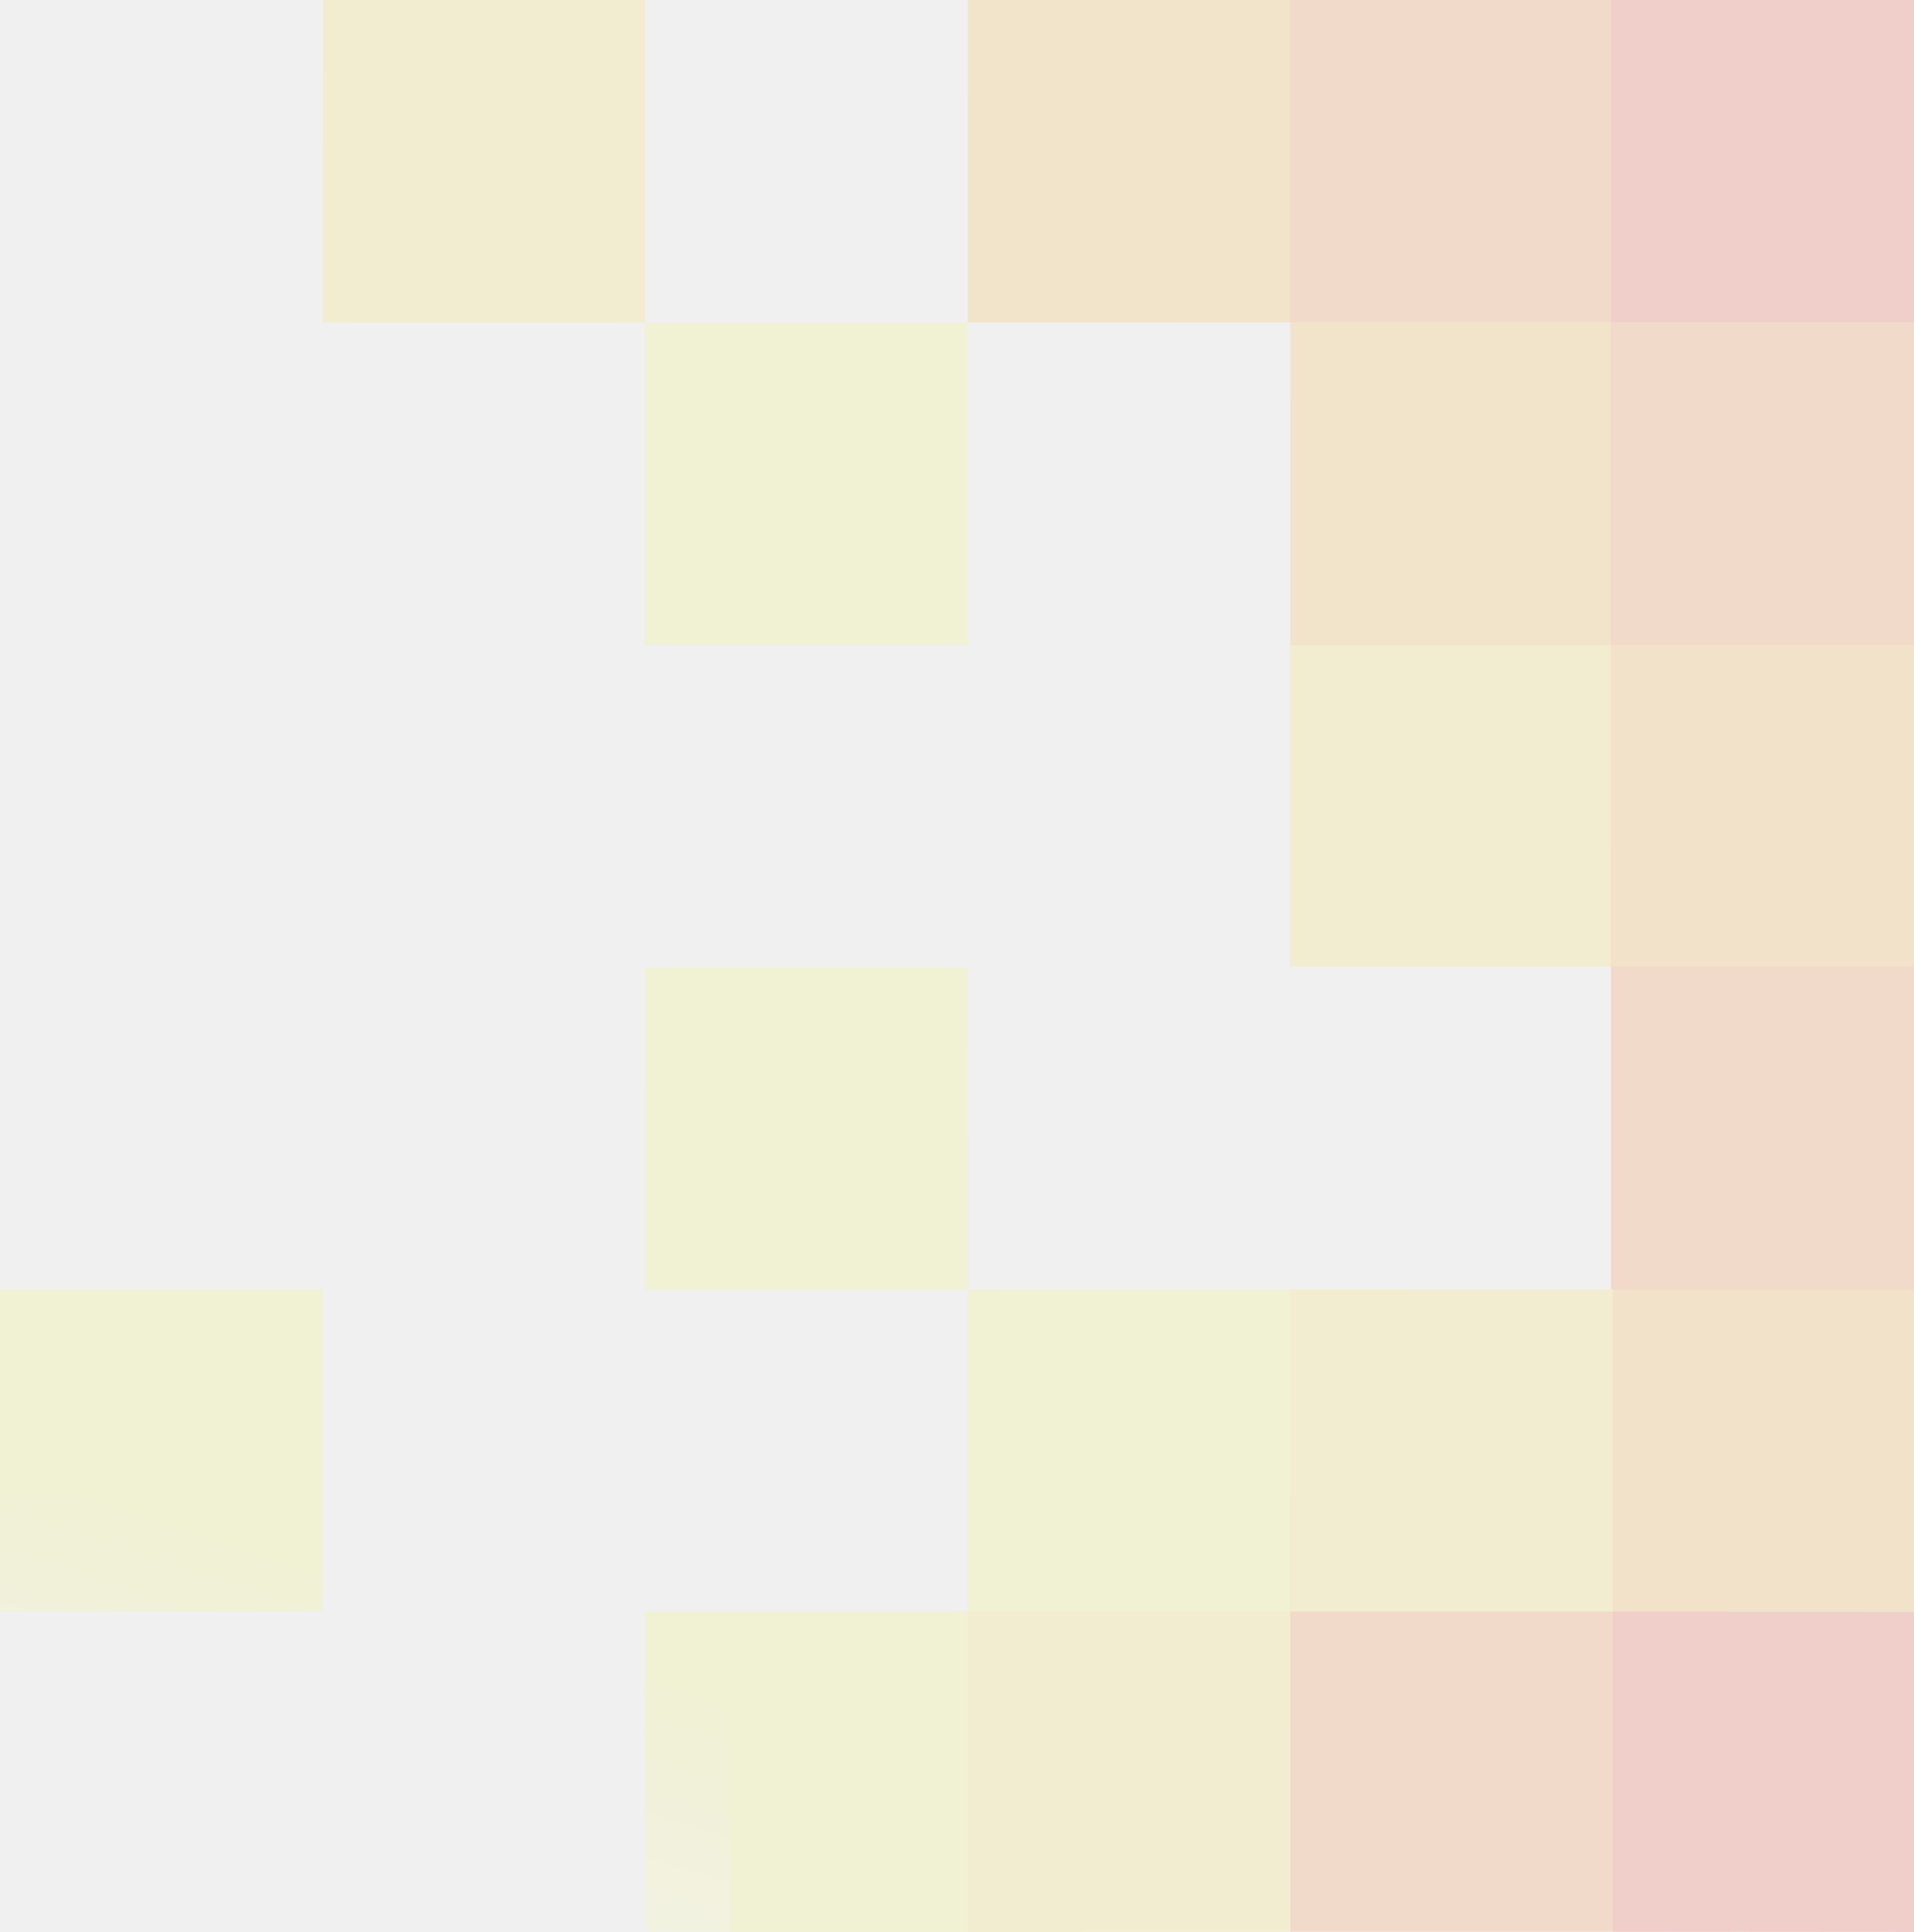
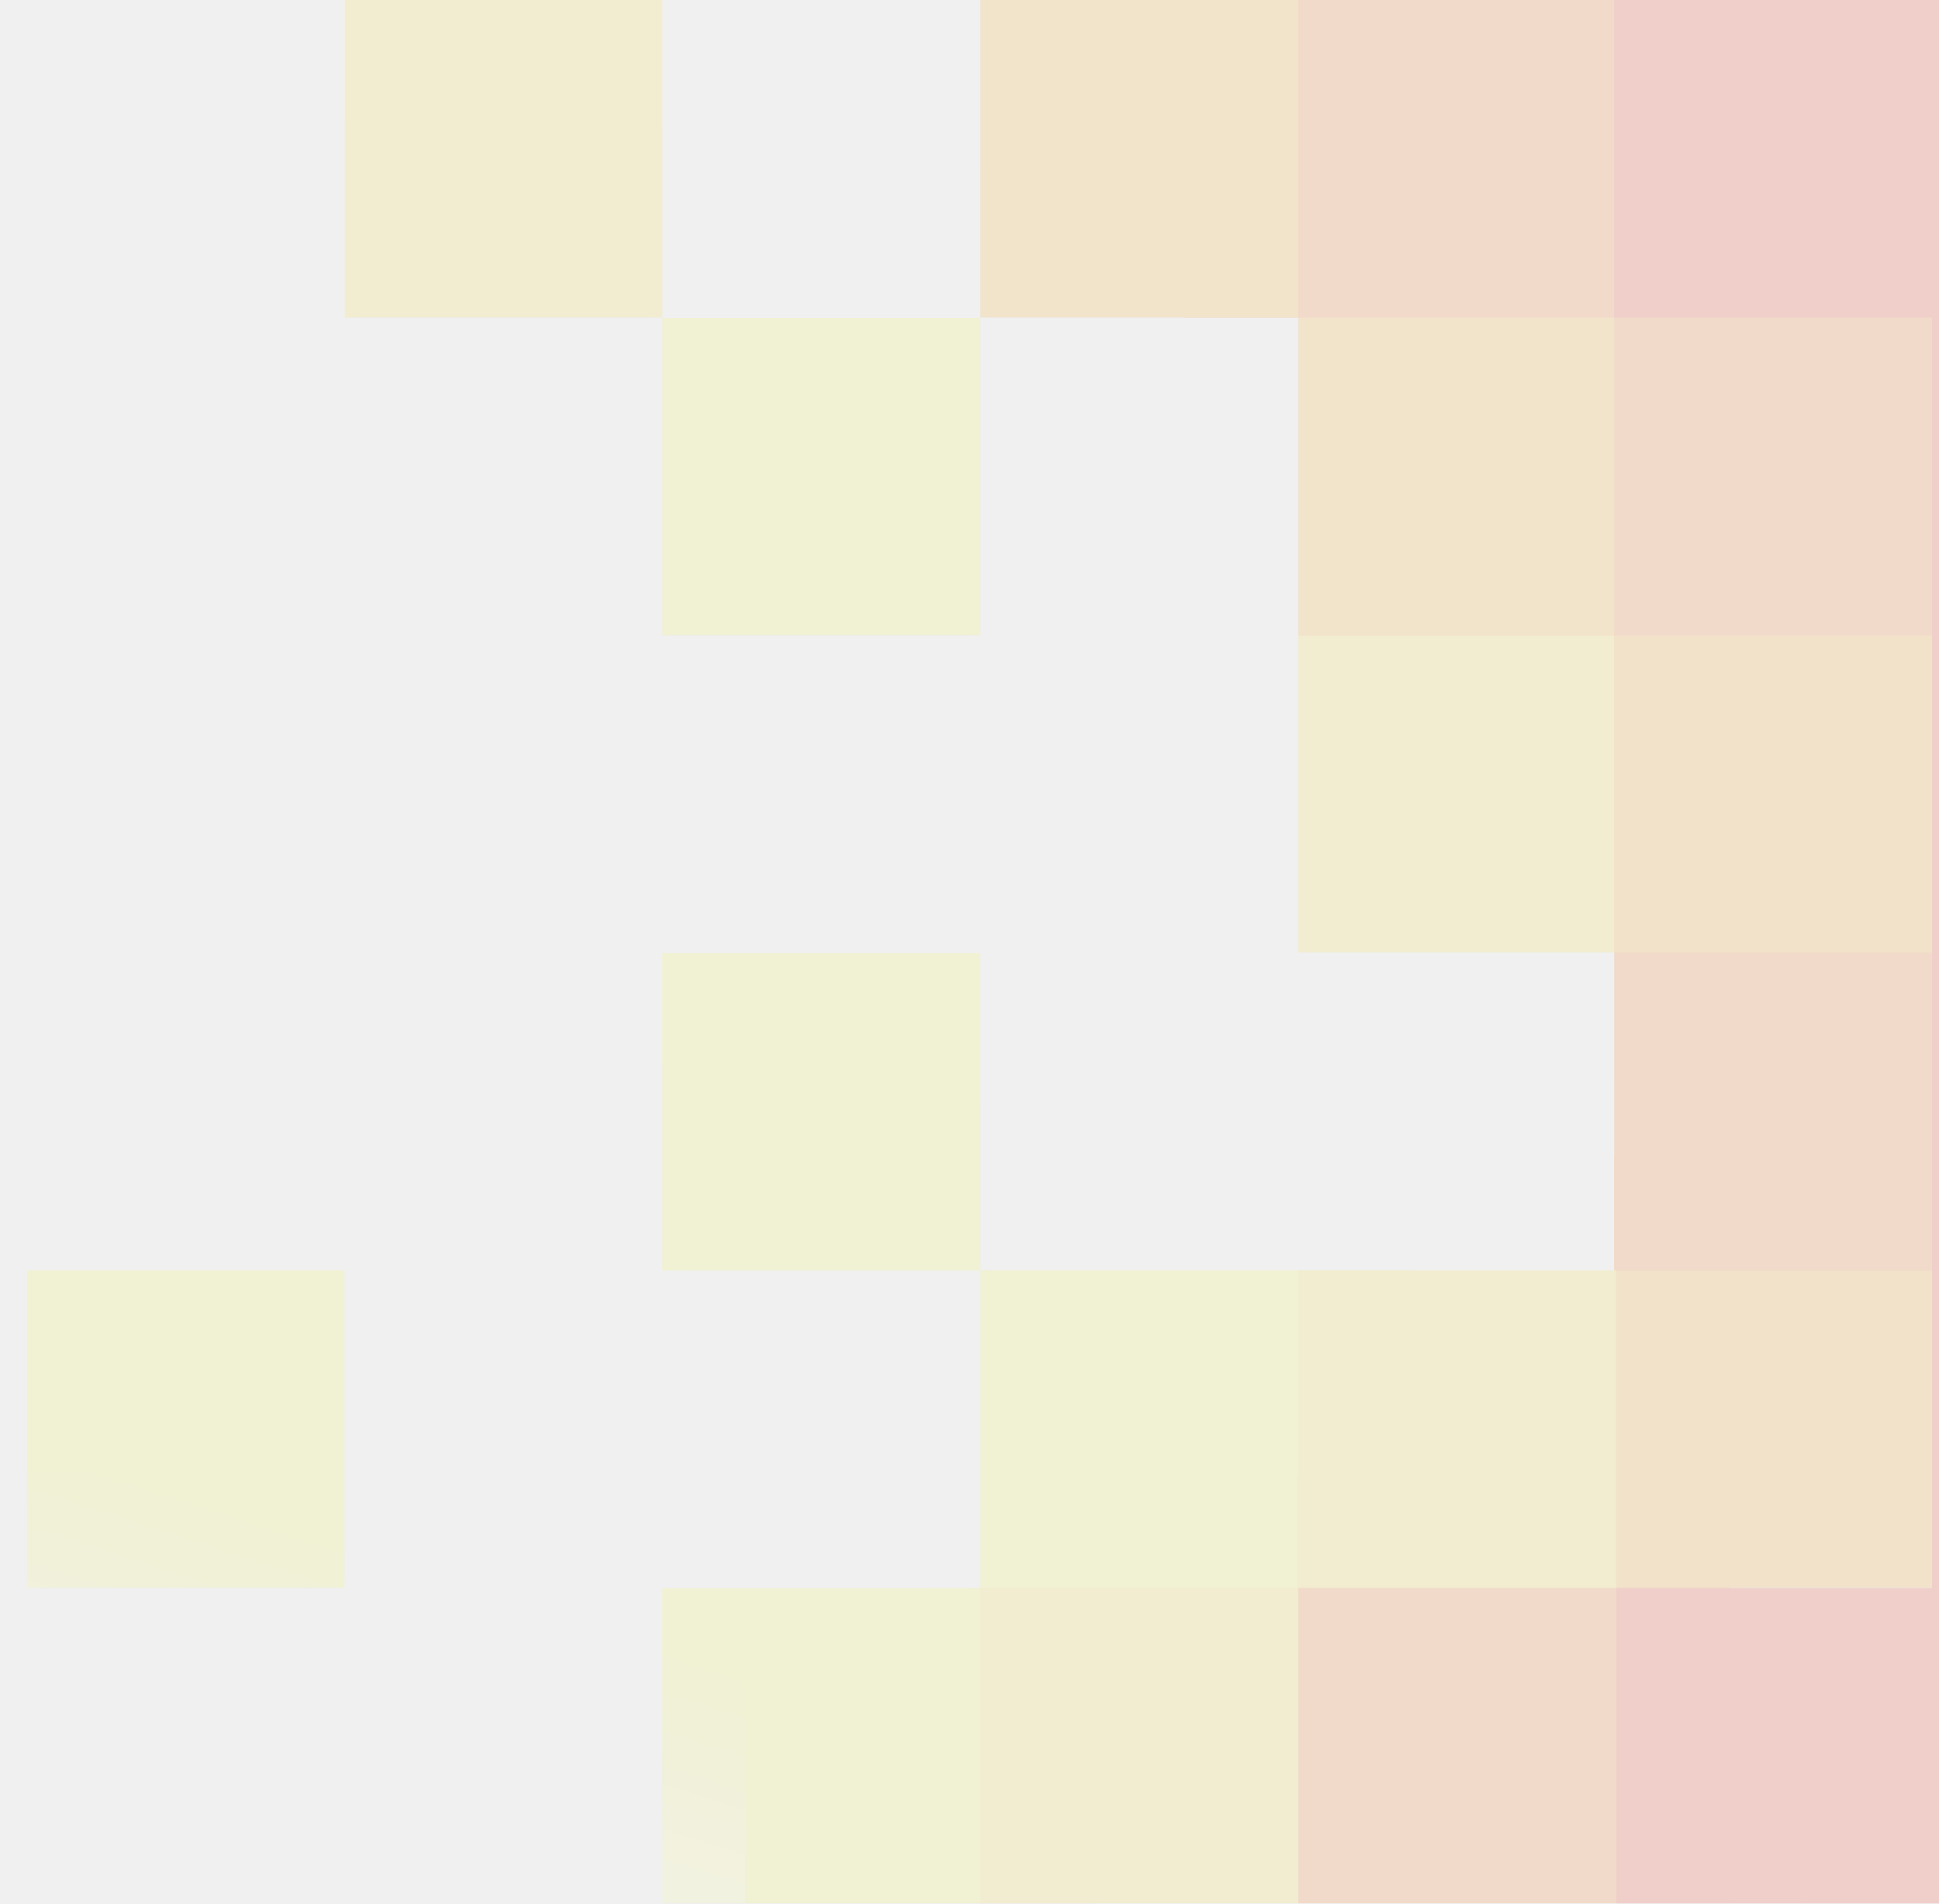
- <svg xmlns="http://www.w3.org/2000/svg" width="835" height="843" viewBox="0 0 835 843" fill="none">
+ <svg xmlns="http://www.w3.org/2000/svg" width="1100" height="1080" viewBox="0 0 835 843" fill="none">
  <g opacity="0.2" clip-path="url(#clip0_94:261)">
    <mask id="mask0_94:261" style="mask-type:alpha" maskUnits="userSpaceOnUse" x="0" y="-1" width="1408" height="844">
      <path d="M563.032 230.781L754.228 230.781L754.228 421.832L563.032 421.832L563.032 230.781Z" fill="#F9E050" />
      <path d="M281.466 703.18L472.662 703.18L472.662 842.904L281.466 842.904L281.466 703.18Z" fill="#F4F464" />
      <path d="M422.248 562.507L613.444 562.507L613.444 753.557L422.248 753.557L422.248 562.507ZM-1.29987e-06 562.507L140.781 562.507L140.781 703.181L-3.42753e-07 703.181L-1.29987e-06 562.507ZM281.467 422.023L422.248 422.023L422.248 562.697L281.467 562.697L281.467 422.023Z" fill="#F4F464" />
      <path d="M563.031 90.486L754.227 90.486L754.227 281.536L563.031 281.536L563.031 90.486Z" fill="#F9B038" />
      <path d="M512.707 -0.001L754.128 -0.001L754.128 140.674L512.707 140.674L512.707 -0.001Z" fill="#F6842D" />
      <path d="M140.783 -0L281.564 -0L281.564 140.674L140.783 140.674L140.783 -0Z" fill="#F9E050" />
      <path d="M563.031 652.803L754.227 652.803L754.227 842.904L563.031 842.904L563.031 652.803Z" fill="#F6842D" />
      <path d="M281.465 140.768L422.246 140.768L422.246 281.442L281.465 281.442L281.465 140.768Z" fill="#F4F464" />
      <path d="M702.953 512.129L894.149 512.129L894.149 703.179L702.953 703.179L702.953 512.129Z" fill="#F4AC2B" />
      <path d="M702.953 371.742L894.149 371.742L894.149 562.793L702.953 562.793L702.953 371.742Z" fill="#F6842D" />
      <path d="M702.953 230.781L894.149 230.781L894.149 421.832L702.953 421.832L702.953 230.781Z" fill="#F4AC2B" />
      <path d="M702.953 90.487L894.149 90.486L894.149 281.537L702.953 281.537L702.953 90.487Z" fill="#F6842D" />
      <path d="M703.904 842.904L703.904 703.181L843.733 703.181L843.733 140.674L702.952 140.674L702.952 -0L1080.3 -0C1137 -0 1186.08 6.463 1227.36 19.485C1268.64 32.317 1302.51 54.939 1329.14 87.256C1355.78 119.573 1375.75 163.296 1388.69 218.425C1401.63 273.364 1408 343.226 1408 428.201C1408 513.936 1402.01 583.513 1389.93 636.741C1377.75 690.919 1358.73 733.027 1332.85 762.967C1307.21 794.005 1272.32 816.05 1233.26 825.89C1192.83 837.296 1143.84 843 1086.49 843L843.638 843L703.904 842.904ZM990.507 727.609L1081.54 727.609C1112.93 727.609 1140.13 723.997 1162.77 716.773C1186.43 710.121 1206.49 694.408 1218.61 673.05C1233.26 651.188 1243.72 620.487 1250.19 580.851C1257.52 541.215 1261.13 488.653 1261.13 423.068C1261.13 357.674 1257.33 304.731 1250.1 264.334C1243.72 224.698 1233.26 193.617 1218.71 170.995C1205.26 150.106 1185.15 134.364 1161.63 126.322C1138.8 119.003 1112.17 115.391 1081.44 115.391L990.507 115.391L990.507 727.609Z" fill="#F14D34" />
      <path d="M563.03 562.505L703.811 562.505L703.811 703.179L563.03 703.179L563.03 562.505Z" fill="#F9E050" />
      <path d="M422.248 6.10352e-05L563.029 6.00788e-05L563.029 140.674L422.248 140.674L422.248 6.10352e-05Z" fill="#F9B038" />
      <path d="M422.248 703.18L563.029 703.18L563.029 842.904L422.248 842.904L422.248 703.18Z" fill="#F9E050" />
    </mask>
    <g mask="url(#mask0_94:261)">
      <g filter="url(#filter0_d_94:261)">
        <path d="M563.032 230.781L754.228 230.781L754.228 421.832L563.032 421.832L563.032 230.781Z" fill="#F9E050" />
        <path d="M281.466 703.18L472.662 703.18L472.662 842.904L281.466 842.904L281.466 703.18Z" fill="#F4F464" />
        <path d="M422.248 562.507L613.444 562.507L613.444 753.557L422.248 753.557L422.248 562.507ZM-1.29987e-06 562.507L140.781 562.507L140.781 703.181L-3.42753e-07 703.181L-1.29987e-06 562.507ZM281.467 422.023L422.248 422.023L422.248 562.697L281.467 562.697L281.467 422.023Z" fill="#F4F464" />
        <path d="M563.031 90.486L754.227 90.486L754.227 281.536L563.031 281.536L563.031 90.486Z" fill="#F9B038" />
        <path d="M512.707 -0.001L754.128 -0.001L754.128 140.674L512.707 140.674L512.707 -0.001Z" fill="#F6842D" />
        <path d="M140.783 -0L281.564 -0L281.564 140.674L140.783 140.674L140.783 -0Z" fill="#F9E050" />
        <path d="M563.031 652.803L754.227 652.803L754.227 842.904L563.031 842.904L563.031 652.803Z" fill="#F6842D" />
        <path d="M281.465 140.768L422.246 140.768L422.246 281.442L281.465 281.442L281.465 140.768Z" fill="#F4F464" />
        <path d="M702.953 512.129L894.149 512.129L894.149 703.179L702.953 703.179L702.953 512.129Z" fill="#F4AC2B" />
        <path d="M702.953 371.742L894.149 371.742L894.149 562.793L702.953 562.793L702.953 371.742Z" fill="#F6842D" />
        <path d="M702.953 230.781L894.149 230.781L894.149 421.832L702.953 421.832L702.953 230.781Z" fill="#F4AC2B" />
        <path d="M702.953 90.487L894.149 90.486L894.149 281.537L702.953 281.537L702.953 90.487Z" fill="#F6842D" />
        <path d="M703.904 842.904L703.904 703.181L843.733 703.181L843.733 140.674L702.952 140.674L702.952 -0L1080.3 -0C1137 -0 1186.08 6.463 1227.36 19.485C1268.64 32.317 1302.51 54.939 1329.14 87.256C1355.78 119.573 1375.75 163.296 1388.69 218.425C1401.63 273.364 1408 343.226 1408 428.201C1408 513.936 1402.01 583.513 1389.93 636.741C1377.75 690.919 1358.73 733.027 1332.85 762.967C1307.21 794.005 1272.32 816.05 1233.26 825.89C1192.83 837.296 1143.84 843 1086.49 843L843.638 843L703.904 842.904ZM990.507 727.609L1081.54 727.609C1112.93 727.609 1140.13 723.997 1162.77 716.773C1186.43 710.121 1206.49 694.408 1218.61 673.05C1233.26 651.188 1243.72 620.487 1250.19 580.851C1257.52 541.215 1261.13 488.653 1261.13 423.068C1261.13 357.674 1257.33 304.731 1250.1 264.334C1243.72 224.698 1233.26 193.617 1218.71 170.995C1205.26 150.106 1185.15 134.364 1161.63 126.322C1138.8 119.003 1112.17 115.391 1081.44 115.391L990.507 115.391L990.507 727.609Z" fill="#F14D34" />
        <path d="M563.03 562.505L703.811 562.505L703.811 703.179L563.03 703.179L563.03 562.505Z" fill="#F9E050" />
        <path d="M422.248 6.10352e-05L563.029 6.00788e-05L563.029 140.674L422.248 140.674L422.248 6.10352e-05Z" fill="#F9B038" />
        <path d="M422.248 703.18L563.029 703.18L563.029 842.904L422.248 842.904L422.248 703.18Z" fill="#F9E050" />
      </g>
      <rect width="318.278" height="190.967" transform="matrix(1 0 0 -1 0 843)" fill="url(#paint0_linear_94:261)" />
    </g>
  </g>
  <defs>
    <filter id="filter0_d_94:261" x="-22.141" y="-0" width="1452.28" height="922.339" filterUnits="userSpaceOnUse" color-interpolation-filters="sRGB">
      <feFlood flood-opacity="0" result="BackgroundImageFix" />
      <feColorMatrix in="SourceAlpha" type="matrix" values="0 0 0 0 0 0 0 0 0 0 0 0 0 0 0 0 0 0 127 0" result="hardAlpha" />
      <feOffset dy="57.198" />
      <feGaussianBlur stdDeviation="11.07" />
      <feColorMatrix type="matrix" values="0 0 0 0 0 0 0 0 0 0.05 0 0 0 0 0.146 0 0 0 0.25 0" />
      <feBlend mode="normal" in2="BackgroundImageFix" result="effect1_dropShadow_94:261" />
      <feBlend mode="normal" in="SourceGraphic" in2="effect1_dropShadow_94:261" result="shape" />
    </filter>
    <linearGradient id="paint0_linear_94:261" x1="135.153" y1="-91.793" x2="208.957" y2="137.459" gradientUnits="userSpaceOnUse">
      <stop stop-color="white" />
      <stop offset="1" stop-color="white" stop-opacity="0" />
    </linearGradient>
    <clipPath id="clip0_94:261">
      <rect width="1408" height="843" fill="white" transform="matrix(1 0 0 -1 0 843)" />
    </clipPath>
  </defs>
</svg>
